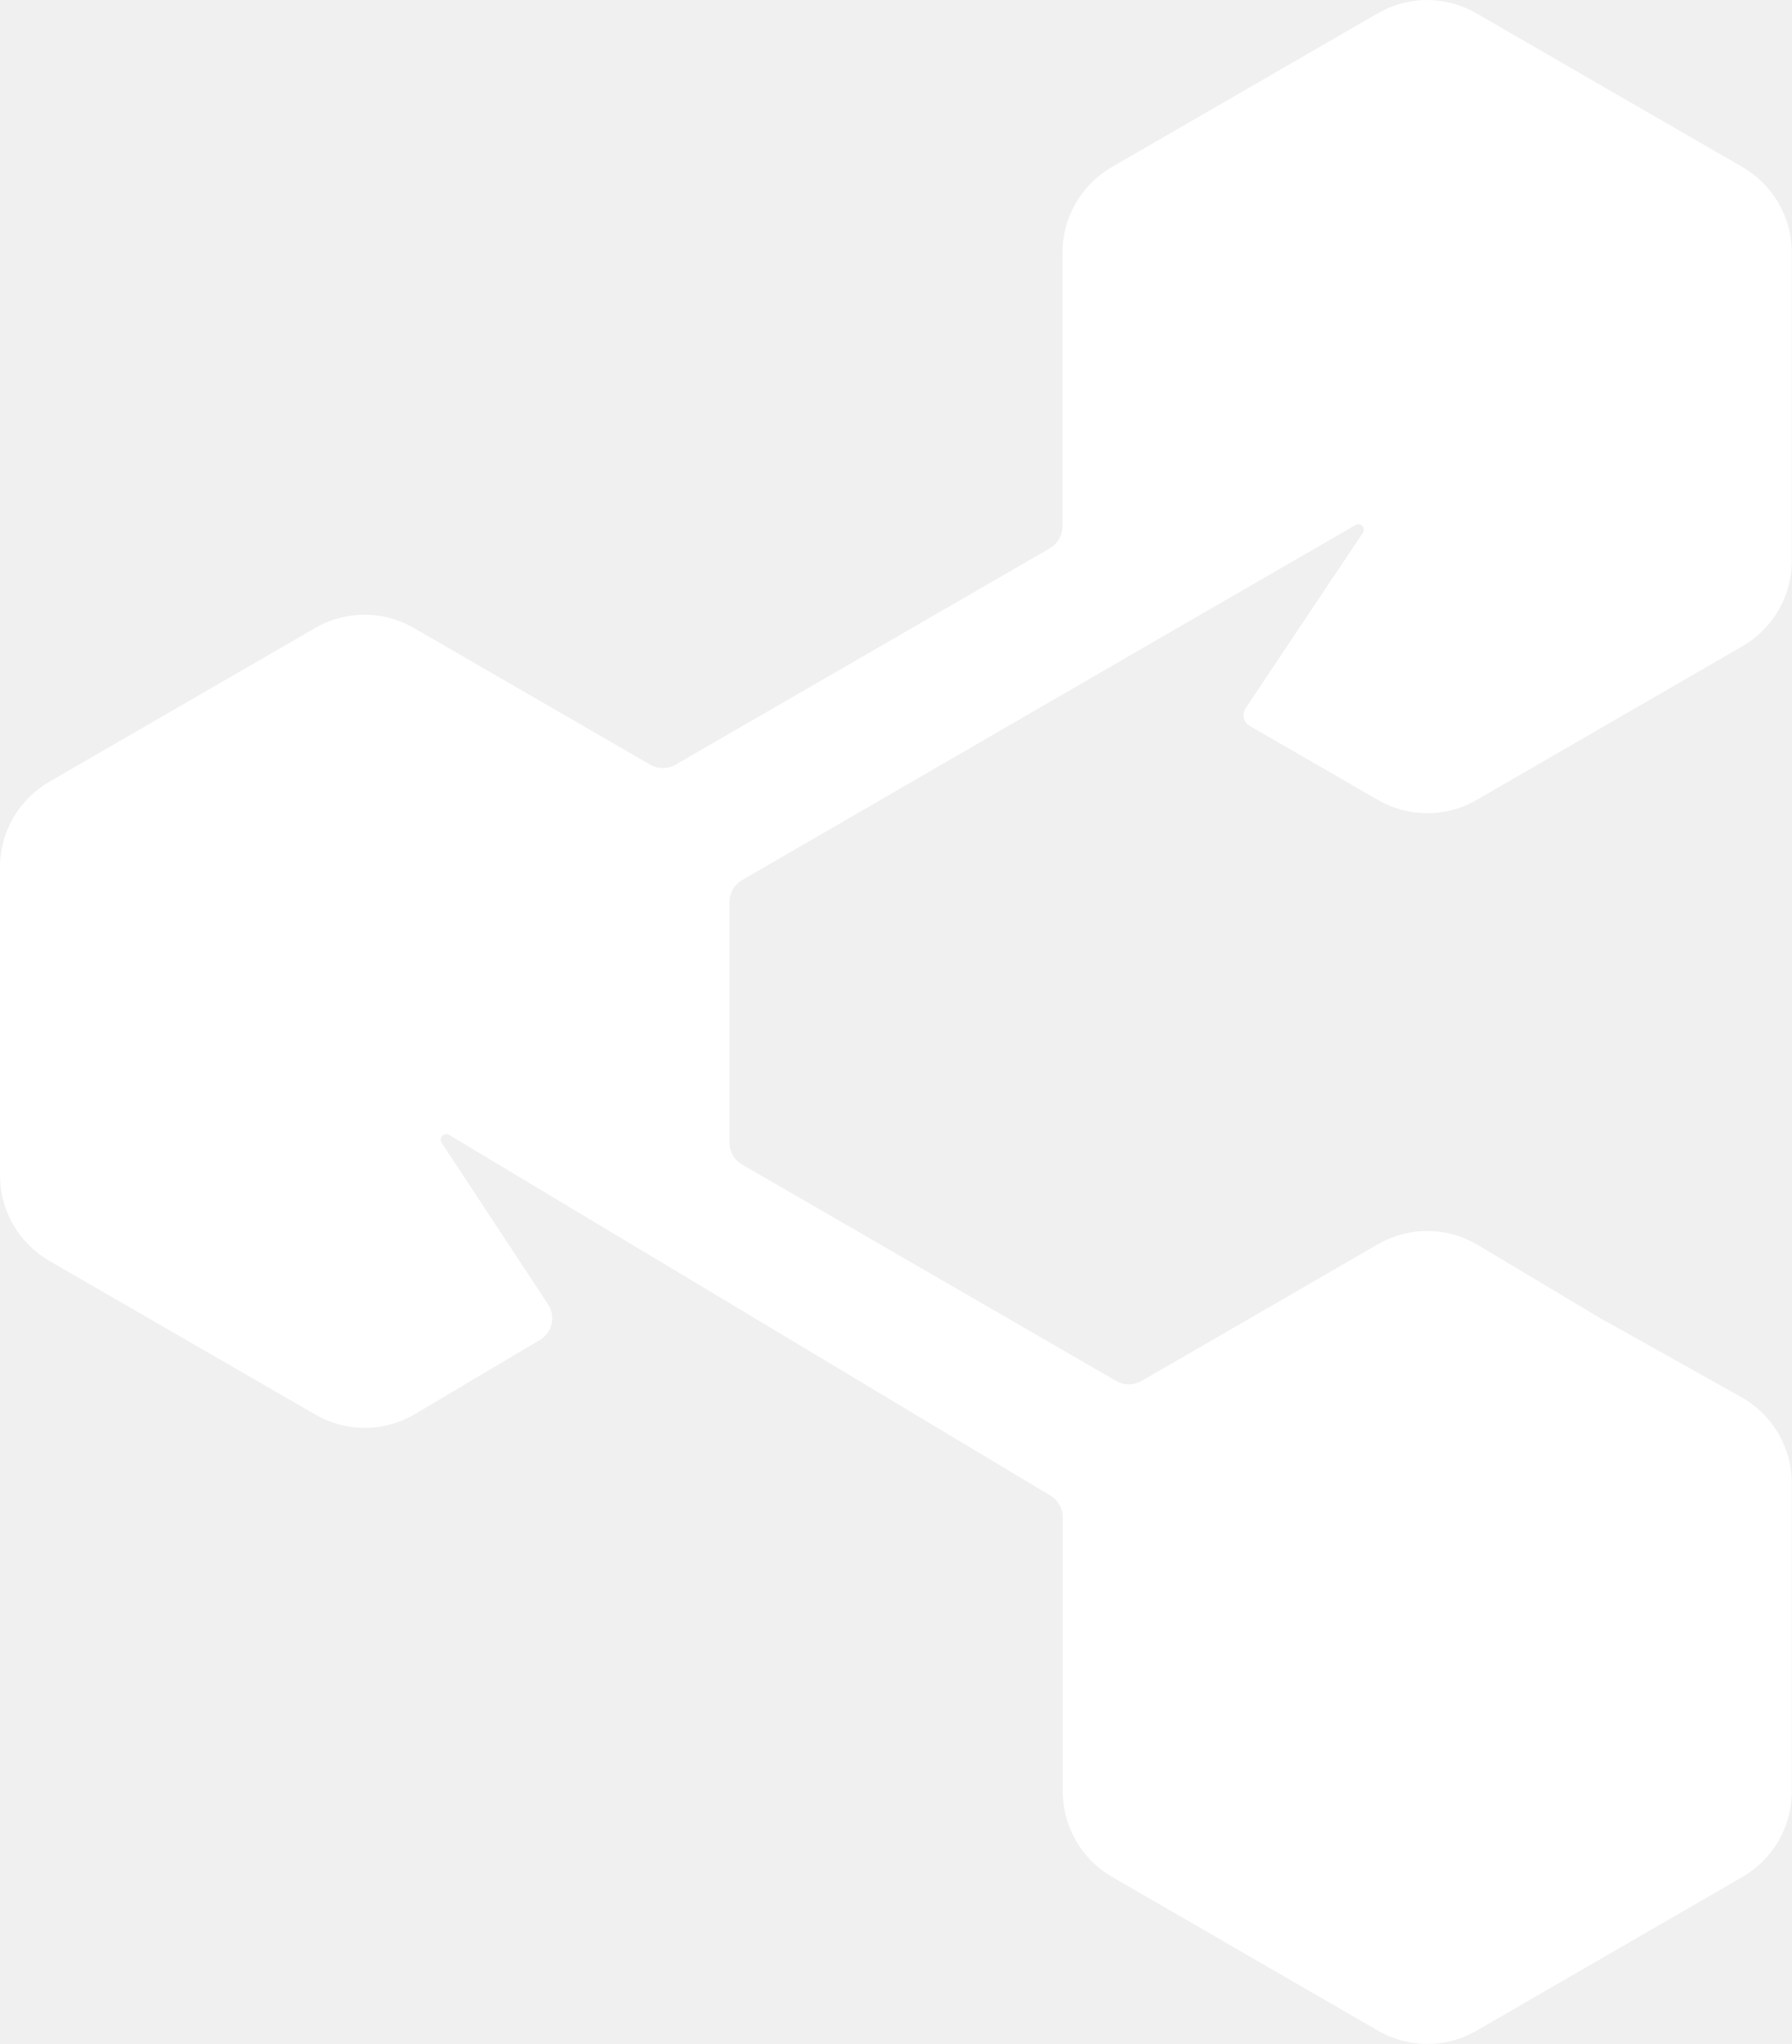
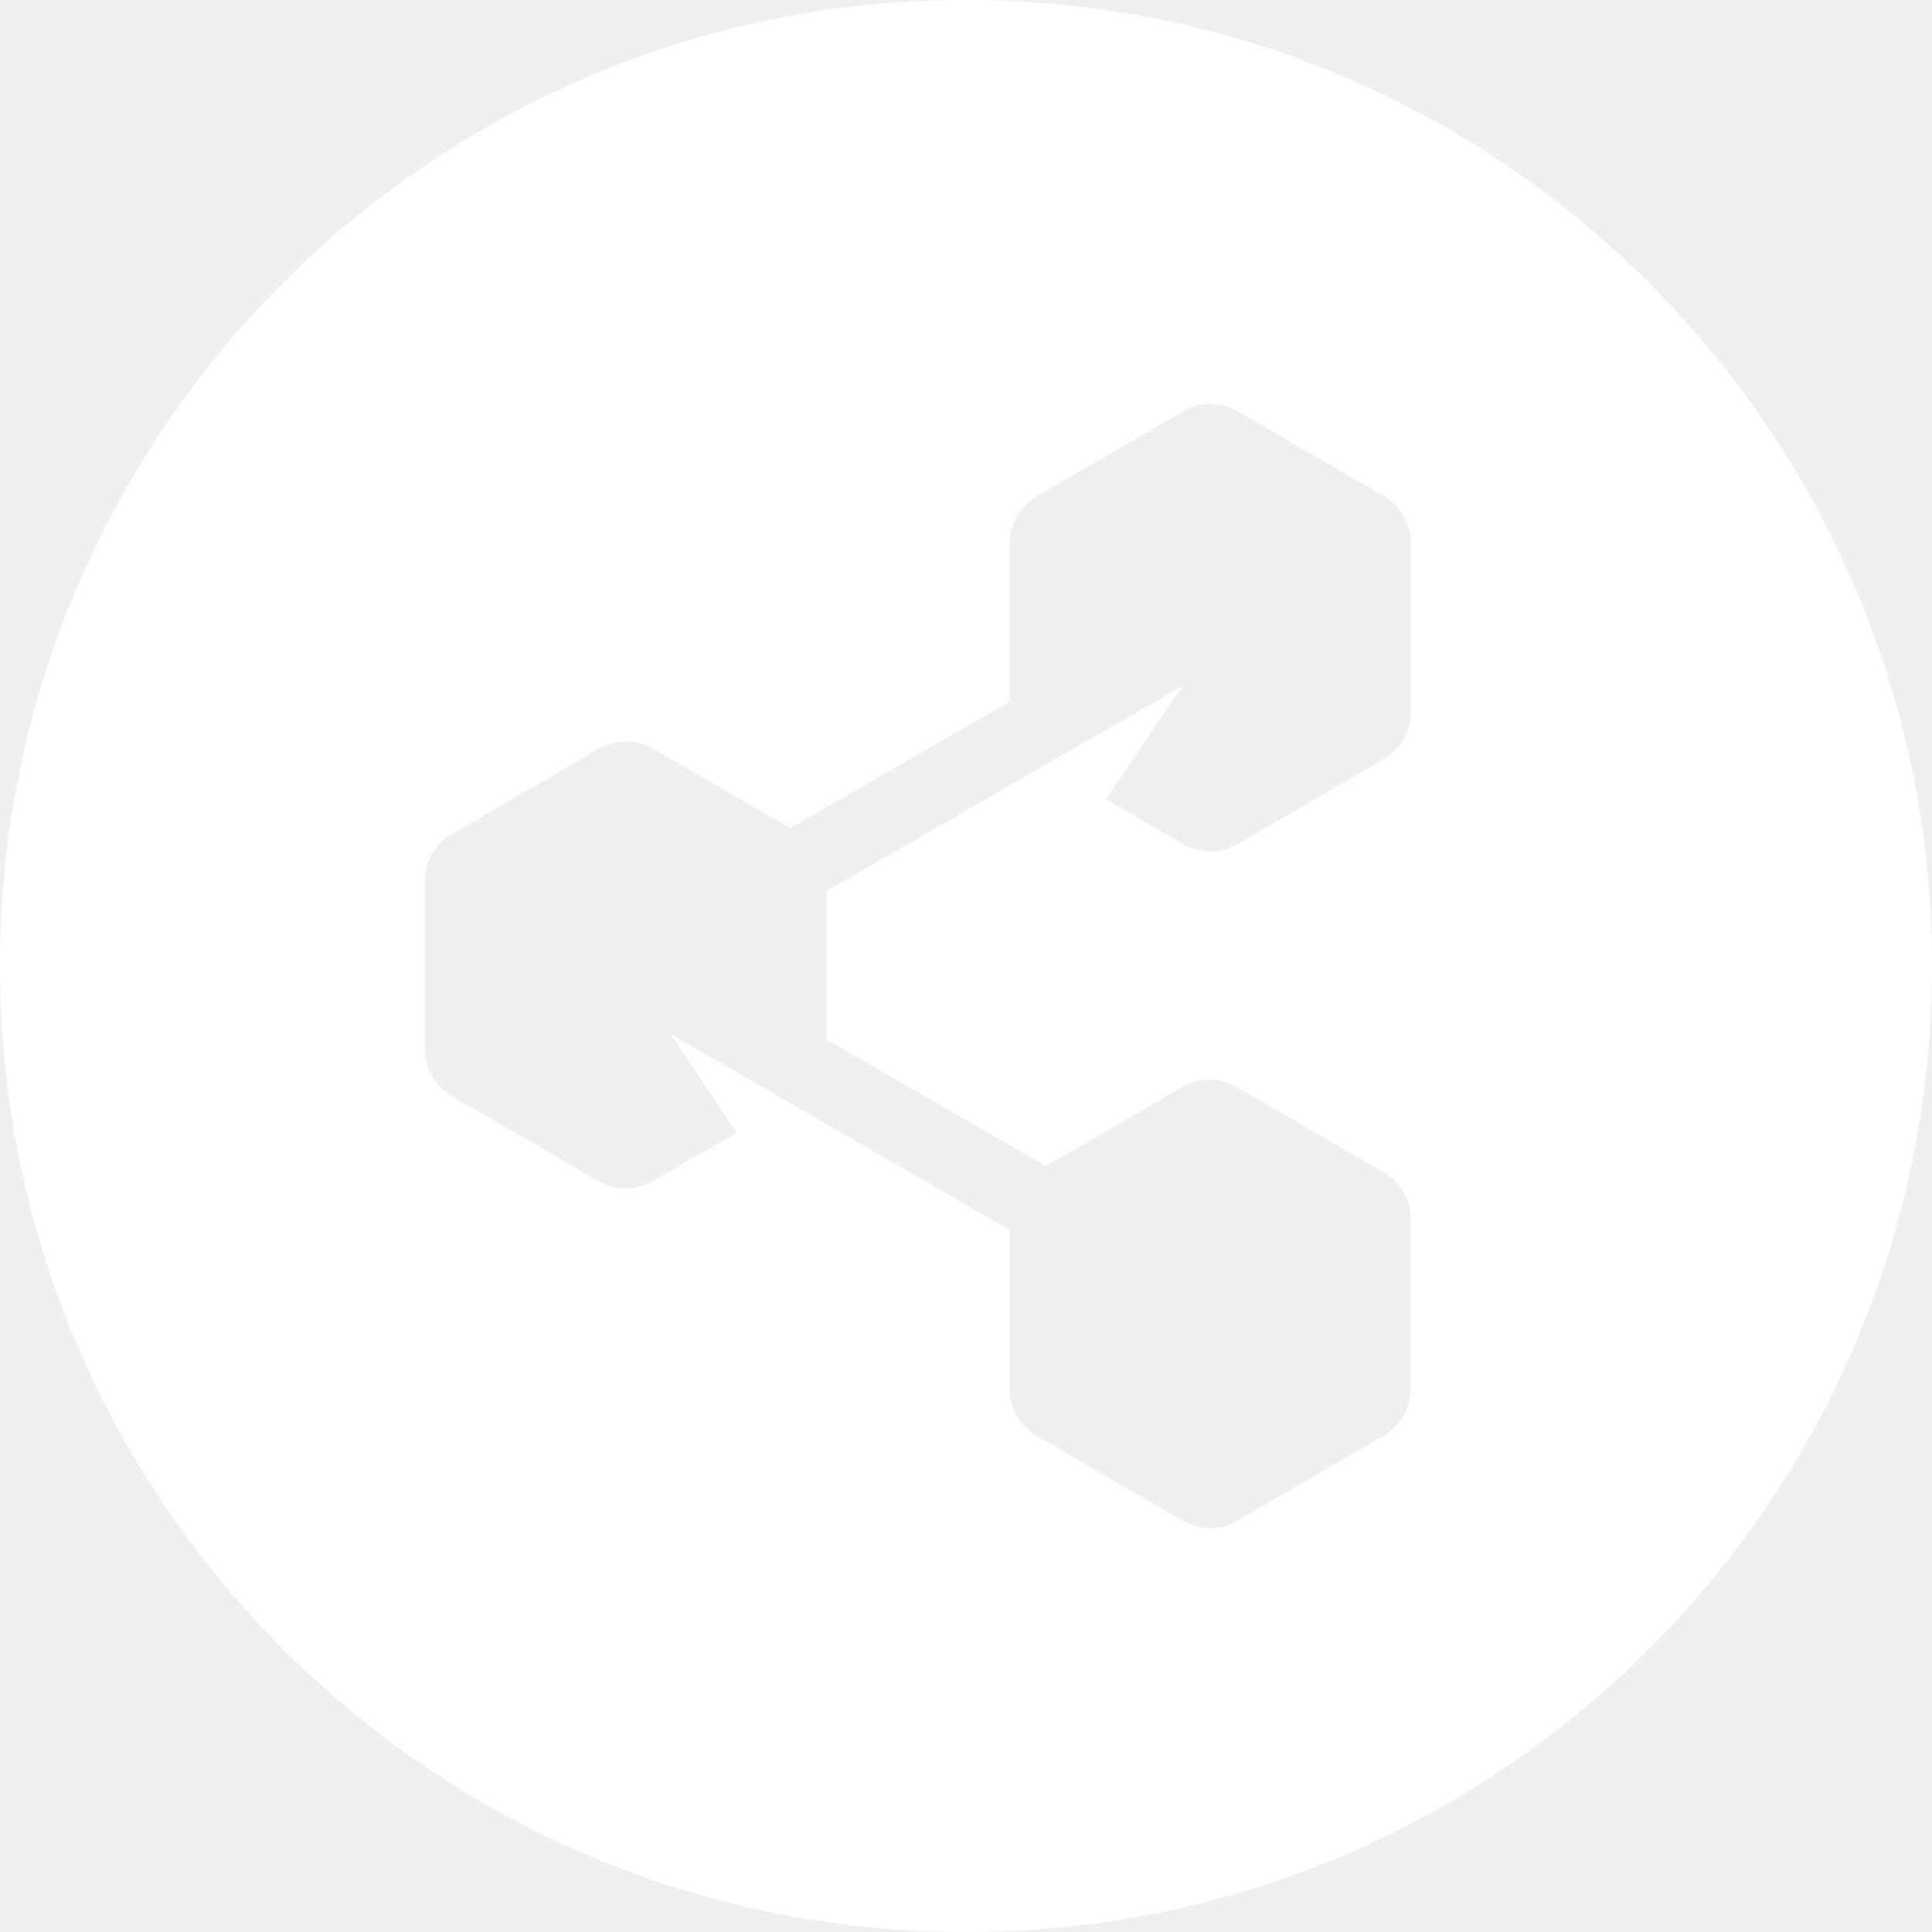
- <svg xmlns="http://www.w3.org/2000/svg" viewBox="0 0 320 365">
-   <defs>
-     <style>.cls-1{fill:#fff;fill-rule:evenodd;}</style>
-   </defs>
-   <g id="Layer_2" data-name="Layer 2">
-     <g id="Logo_Inversé" data-name="Logo Inversé">
-       <g id="icône">
-         <path class="cls-1" d="M286.73,235.91,311,249.5a17.65,17.65,0,0,1,9,15.64v54.49a17.64,17.64,0,0,1-9,15.64l-23.55,13.62-23.55,13.62a17.56,17.56,0,0,1-18,0l-23.55-13.62-23.55-13.62a17.64,17.64,0,0,1-9-15.64V270.94a4.51,4.51,0,0,0-2.19-3.86L80.23,202.67a1,1,0,0,0-1.35,1.41l19,28.85a4.51,4.51,0,0,1-1.29,6.23l-.17.11L74.14,252.5a17.56,17.56,0,0,1-18,0L32.56,238.88,9,225.26a17.65,17.65,0,0,1-9-15.64V155.13a17.65,17.65,0,0,1,9-15.64l23.55-13.62,23.55-13.62a17.56,17.56,0,0,1,18,0l23.55,13.62,18.48,10.69a4.49,4.49,0,0,0,4.51,0L187.5,97.91a4.51,4.51,0,0,0,2.25-3.9V45.37a17.65,17.65,0,0,1,9-15.64l23.55-13.62L245.86,2.49a17.56,17.56,0,0,1,18,0l23.55,13.62L311,29.73a17.65,17.65,0,0,1,9,15.64V99.86a17.65,17.65,0,0,1-9,15.64l-23.55,13.62-23.55,13.62a17.56,17.56,0,0,1-18,0L223.14,129.6a2.15,2.15,0,0,1-1-1.42,2.27,2.27,0,0,1,.33-1.74l20.92-31.29a1,1,0,0,0-.27-1.39,1,1,0,0,0-1.06,0l-40.46,23.4-69.07,40a4.51,4.51,0,0,0-2.25,3.9v43a4.51,4.51,0,0,0,2.25,3.9l66.82,38.65a4.49,4.49,0,0,0,4.51,0l18.48-10.69,23.55-13.62a17.56,17.56,0,0,1,18,0l22.73,13.59Z" />
-       </g>
-     </g>
-   </g>
+ <svg xmlns="http://www.w3.org/2000/svg" id="Calque_1" data-name="Calque 1" viewBox="0 0 183.34 183.34">
+   <path d="M91.67,0a91.67,91.67,0,1,0,91.67,91.67A91.67,91.67,0,0,0,91.67,0Zm42.2,131.72a5.16,5.16,0,0,1-2.62,4.57l-6.89,4-6.89,4a5.14,5.14,0,0,1-5.27,0l-6.88-4-6.89-4a5.14,5.14,0,0,1-2.63-4.57v-15L63.63,98.13l6.28,9.37L62,112.06a5.14,5.14,0,0,1-5.27,0l-6.88-4-6.89-4a5.14,5.14,0,0,1-2.63-4.51V83.65A5.14,5.14,0,0,1,43,79.08l6.89-4,6.88-4a5.18,5.18,0,0,1,5.27,0l6.89,4L75,78.58l20.82-12V51.62a5.18,5.18,0,0,1,2.64-4.57l6.89-4,6.88-4a5.14,5.14,0,0,1,5.27,0l6.88,4,6.89,4a5.15,5.15,0,0,1,2.63,4.57v15.9a5.14,5.14,0,0,1-2.63,4.56l-6.89,4-6.88,4a5.18,5.18,0,0,1-5.27,0l-6.88-4-.42-.24,7.29-10.74L99.26,72.55l-20.82,12v14.1l20.82,12,6.06-3.5,6.88-4a5.14,5.14,0,0,1,5.27.07l6.89,4,6.89,4a5.15,5.15,0,0,1,2.62,4.57Z" fill="#fff" />
</svg>
